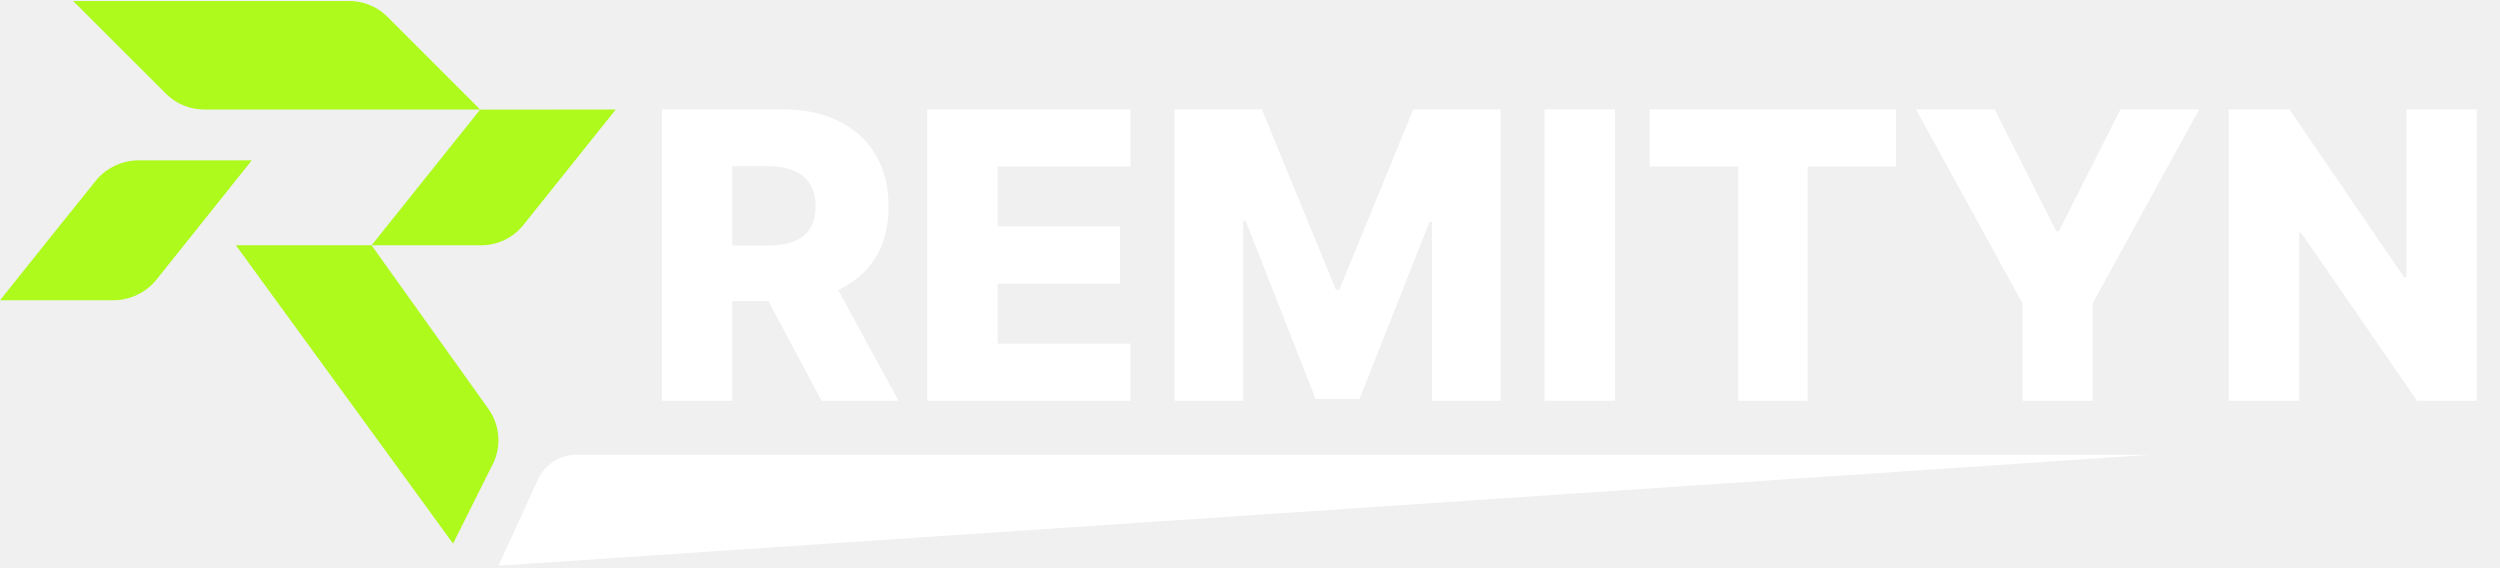
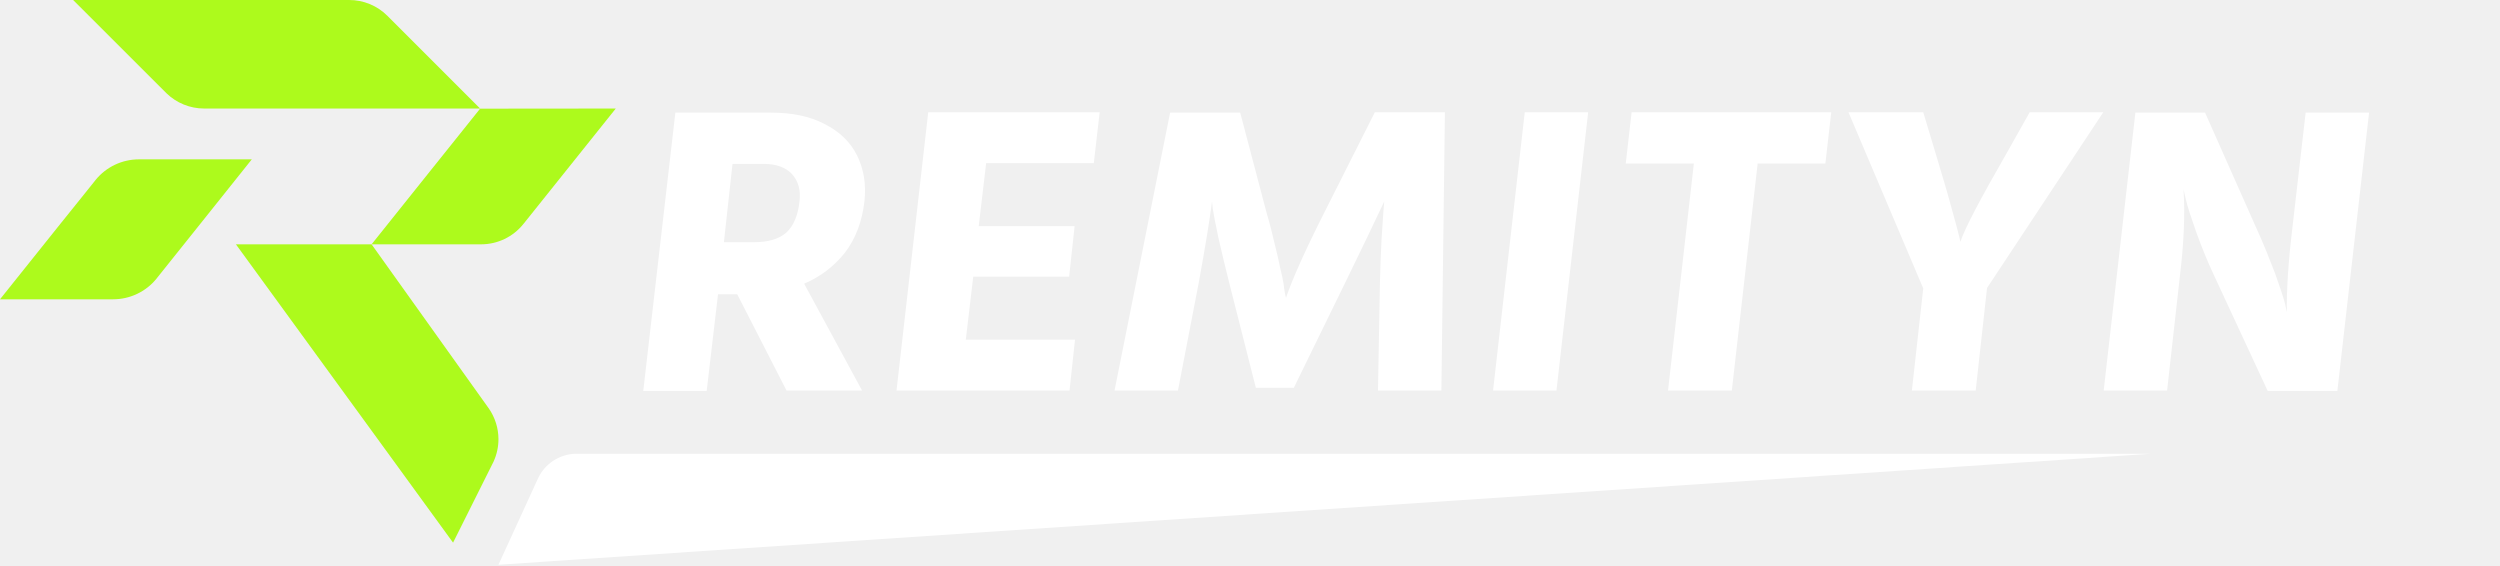
- <svg xmlns="http://www.w3.org/2000/svg" width="973" height="221" viewBox="0 0 973 221" fill="none">
-   <path d="M98 62.399L74.41 91.939L66.08 102.349L61.19 108.469L60.83 108.929C58.787 111.415 56.217 113.417 53.307 114.79C50.397 116.163 47.218 116.873 44 116.869H0L23.63 87.329L32 76.919L36.88 70.829L37.27 70.329C39.303 67.857 41.856 65.864 44.748 64.493C47.64 63.123 50.8 62.408 54 62.399H98Z" fill="#ADFA1C" />
-   <path d="M186.86 42.62H79.44C73.941 42.617 68.662 40.464 64.73 36.62L28.46 0.38H135.87C138.643 0.373 141.391 0.916 143.953 1.976C146.516 3.037 148.843 4.595 150.8 6.56L186.86 42.62Z" fill="#ADFA1C" />
-   <path d="M239.66 42.62L203.91 87.31L203.62 87.66C201.656 90.088 199.176 92.049 196.36 93.399C193.544 94.75 190.463 95.457 187.34 95.47H144.62L167.52 66.83L175.6 56.74L186.86 42.67L239.66 42.62Z" fill="#ADFA1C" />
-   <path d="M194 171.27C194.005 174.292 193.356 177.28 192.1 180.03L191.43 181.37L176.33 211.58L157.68 185.94L154.22 181.18L91.82 95.47H144.62L189.85 158.8L190.25 159.35C192.677 162.852 193.985 167.008 194 171.27Z" fill="#ADFA1C" />
-   <path d="M257.587 156V42.545H304.453C312.947 42.545 320.278 44.078 326.446 47.144C332.651 50.172 337.433 54.53 340.794 60.217C344.155 65.868 345.835 72.571 345.835 80.327C345.835 88.193 344.118 94.878 340.683 100.381C337.249 105.847 332.374 110.02 326.058 112.901C319.743 115.744 312.264 117.166 303.622 117.166H273.984V95.561H298.526C302.662 95.561 306.115 95.026 308.885 93.954C311.692 92.847 313.815 91.185 315.256 88.969C316.696 86.716 317.416 83.835 317.416 80.327C317.416 76.818 316.696 73.919 315.256 71.629C313.815 69.303 311.692 67.567 308.885 66.422C306.078 65.24 302.625 64.649 298.526 64.649H285.009V156H257.587ZM321.46 104.148L349.713 156H319.798L292.099 104.148H321.46ZM360.876 156V42.545H439.984V64.815H388.298V88.082H435.94V110.408H388.298V133.73H439.984V156H360.876ZM457.157 42.545H491.116L519.923 112.79H521.252L550.059 42.545H584.018V156H557.316V86.31H556.374L529.119 155.28H512.056L484.8 85.922H483.859V156H457.157V42.545ZM628.544 42.545V156H601.122V42.545H628.544ZM642.047 64.815V42.545H737.94V64.815H703.538V156H676.504V64.815H642.047ZM745.682 42.545H776.317L800.304 90.021H801.301L825.289 42.545H855.924L814.431 118.108V156H787.175V118.108L745.682 42.545ZM963.977 42.545V156H940.71L895.561 90.52H894.841V156H867.419V42.545H891.018L935.669 107.915H936.61V42.545H963.977Z" fill="white" />
-   <path d="M837 177L194 220.17L209.48 186.39C210.765 183.719 212.741 181.441 215.202 179.79C217.663 178.139 220.521 177.176 223.48 177H837Z" fill="white" />
+ <svg xmlns="http://www.w3.org/2000/svg" width="973" height="220" viewBox="0 0 973 220" fill="none">
+   <path d="M98 62.02L74.41 91.559L66.08 101.97L61.19 108.09L60.83 108.55C58.787 111.036 56.217 113.037 53.307 114.41C50.397 115.783 47.218 116.494 44 116.49H0L23.63 86.95L32 76.54L36.88 70.45L37.27 69.95C39.303 67.477 41.856 65.484 44.748 64.114C47.64 62.743 50.8 62.028 54 62.02H98Z" fill="#ADFA1C" />
+   <path d="M186.86 42.24H79.44C73.941 42.237 68.662 40.084 64.73 36.24L28.46 6.31793e-05H135.87C138.643 -0.007 141.391 0.536 143.953 1.597C146.516 2.657 148.843 4.215 150.8 6.18L186.86 42.24Z" fill="#ADFA1C" />
+   <path d="M239.66 42.24L203.91 86.93L203.62 87.28C201.656 89.708 199.176 91.669 196.36 93.019C193.544 94.37 190.463 95.078 187.34 95.09H144.62L167.52 66.45L175.6 56.36L186.86 42.29L239.66 42.24Z" fill="#ADFA1C" />
+   <path d="M194 170.89C194.005 173.913 193.356 176.901 192.1 179.65L191.43 180.99L176.33 211.2L157.68 185.56L154.22 180.8L91.82 95.09H144.62L189.85 158.42L190.25 158.97C192.677 162.472 193.985 166.629 194 170.89Z" fill="#ADFA1C" />
+   <path d="M285.094 63.793L281.742 94.262H293.473C298.957 94.262 303.223 93.043 306.117 90.453C308.859 87.863 310.535 83.902 311.145 78.57C311.754 74 310.688 70.496 308.25 67.754C305.812 65.164 302.156 63.793 297.281 63.793H285.094ZM306.117 152L286.922 114.523H279.457L275.039 152.152H250.359L262.852 43.836H300.176C308.098 43.836 315.105 45.207 320.895 48.254C326.684 51.148 330.949 55.262 333.539 60.441C336.129 65.621 337.195 71.715 336.434 78.418C335.52 86.34 332.93 93.043 328.816 98.375C324.551 103.707 319.371 107.668 312.973 110.41L335.52 152H306.117ZM375.891 132.195H418.395L416.262 152H348.926L361.266 43.684H427.992L425.707 63.488H383.812L380.918 88.016H418.242L416.109 107.668H378.785L375.891 132.195ZM433.781 152L455.414 43.836H482.684L493.043 83.141C494.262 87.102 495.176 91.062 496.09 94.871C497.004 98.527 497.766 101.727 498.223 104.164C498.832 106.602 499.289 108.734 499.594 110.562C499.746 112.391 500.051 113.762 500.203 114.676L500.508 115.895C502.945 108.734 507.82 97.766 515.285 82.988L535.09 43.684H562.359L560.988 152H536.309L537.07 110.105C537.223 104.316 537.375 98.832 537.68 93.5C537.984 88.32 538.289 84.512 538.441 82.074L538.746 78.418C534.938 86.492 529.91 97.004 523.512 110.105L503.555 150.934H488.777L478.418 110.105C476.742 103.555 475.371 97.613 474.152 92.281C473.086 87.102 472.324 83.445 472.02 81.312L471.715 78.418C470.953 84.512 469.277 95.176 466.535 110.105L458.461 152H433.781ZM581.098 152L593.438 43.684H618.117L605.777 152H581.098ZM712.723 43.684L710.438 63.641H684.082L674.027 152H649.195L659.25 63.641H632.742L635.027 43.684H712.723ZM818.602 43.684L773.355 112.086L768.938 152H744.105L748.523 112.238L719.426 43.684H748.523L753.246 59.375C755.684 67.602 757.816 74.457 759.34 80.246C761.016 86.035 761.93 89.844 762.387 91.519L762.996 94.109C764.52 89.234 770.613 77.656 781.125 59.375L789.961 43.684H818.602ZM818.754 152L831.094 43.836H858.211L878.168 88.777C881.062 95.023 883.348 100.965 885.48 106.449C887.461 111.934 888.68 115.742 889.289 118.027L890.051 121.531C889.898 113.609 890.508 102.793 892.184 88.777L897.363 43.836H922.043L909.703 152.152H882.586L861.715 107.211C858.973 101.422 856.688 95.633 854.707 90.148C852.727 84.512 851.355 80.398 850.746 77.656L849.832 73.695C850.441 83.293 849.984 94.414 848.461 107.059L843.434 152H818.754Z" fill="white" />
+   <path d="M837 176.62L194 219.79L209.48 186.01C210.765 183.339 212.741 181.061 215.202 179.41C217.663 177.759 220.521 176.796 223.48 176.62H837Z" fill="white" />
</svg>
